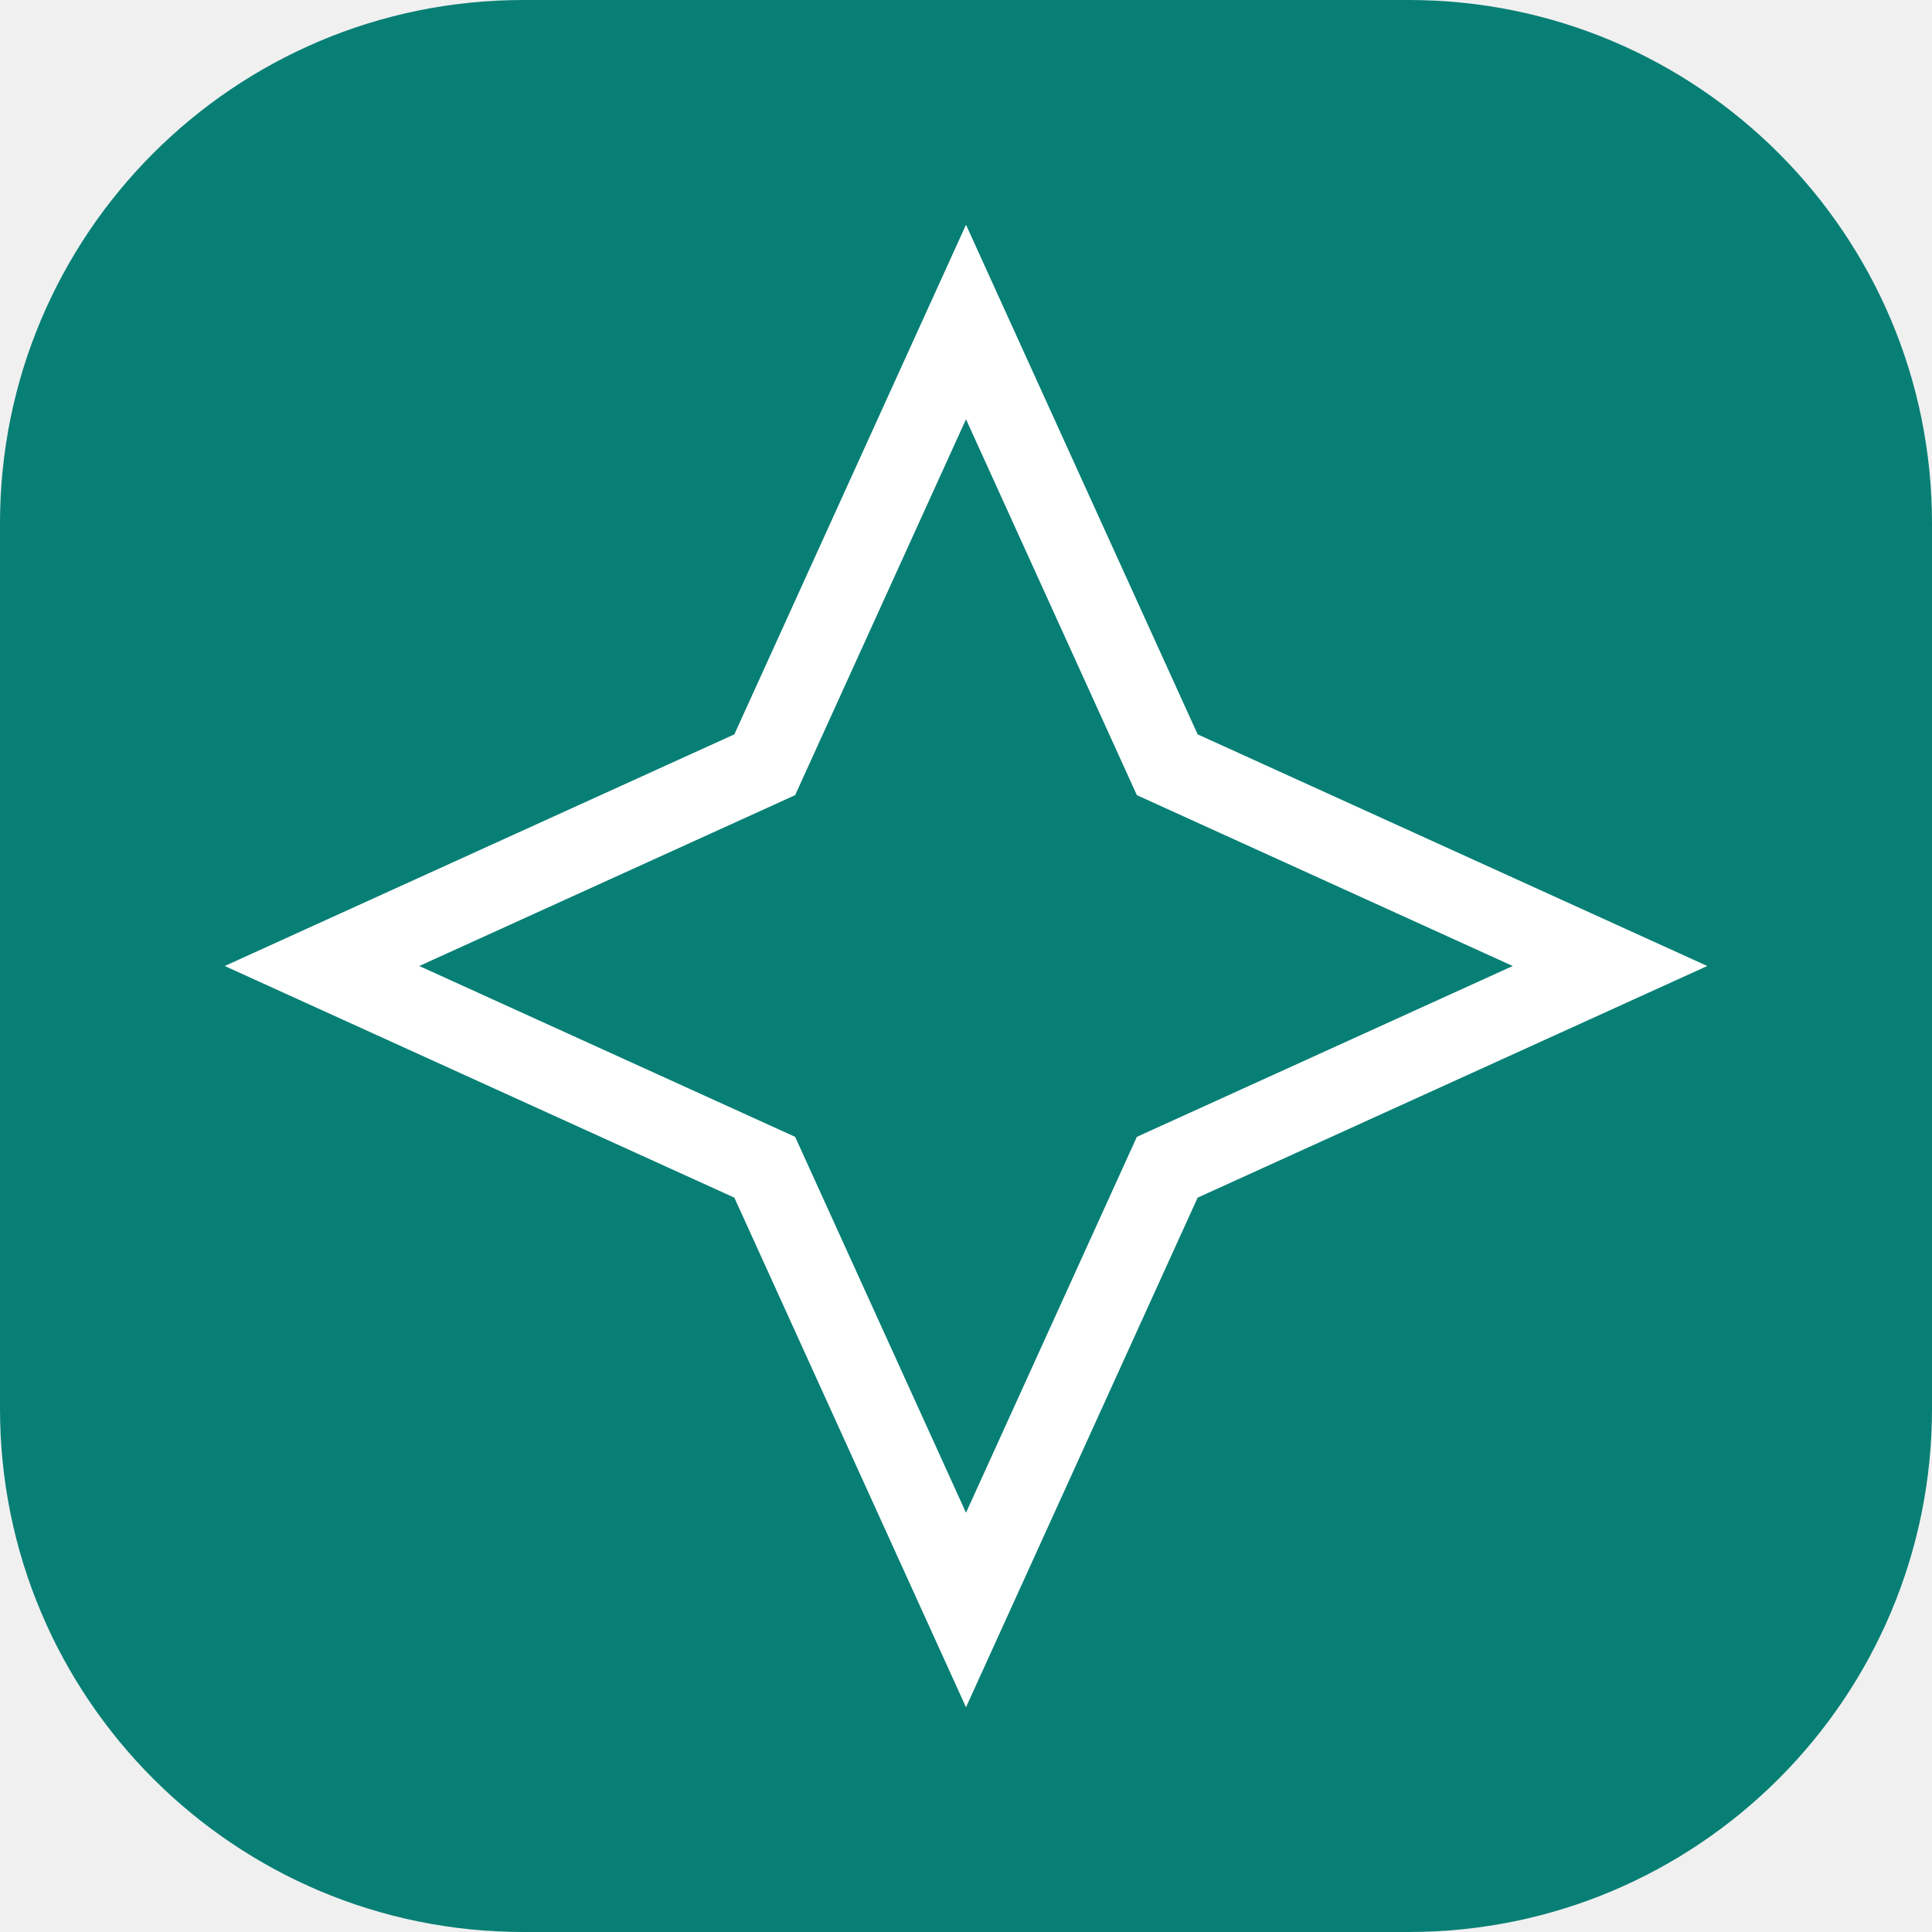
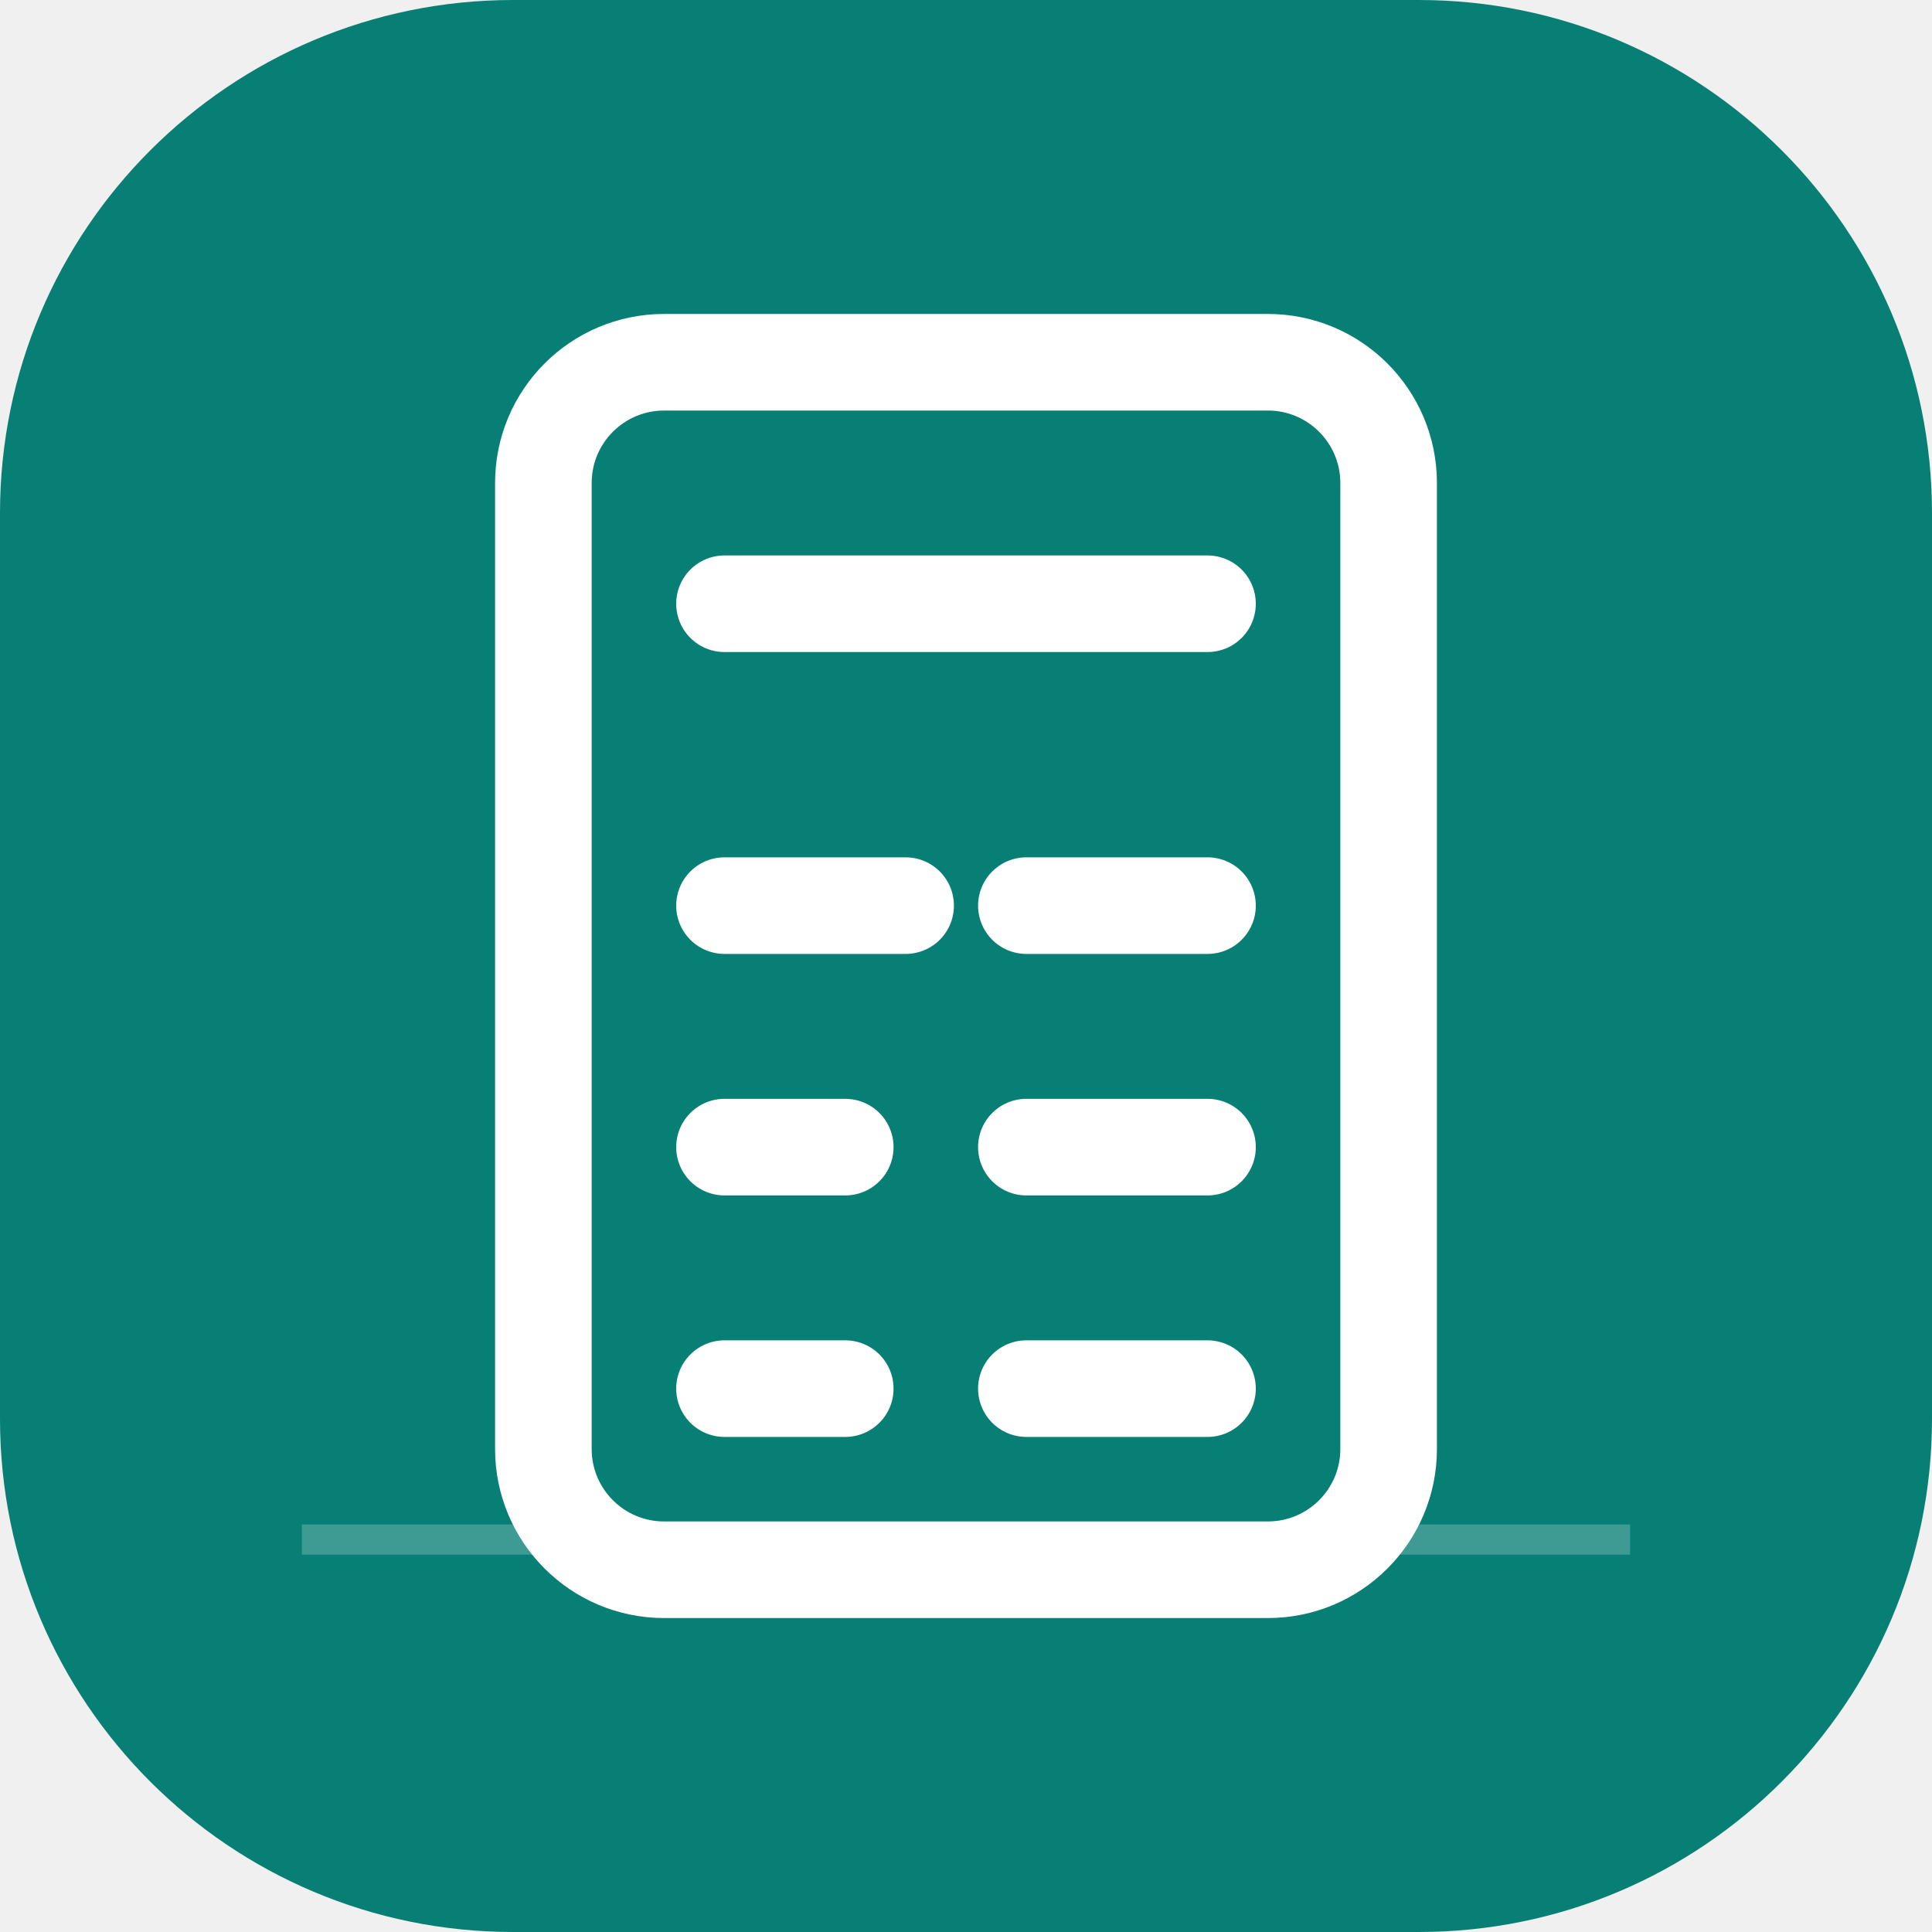
- <svg xmlns="http://www.w3.org/2000/svg" viewBox="0 0 48 48">
-   <rect width="48" height="48" rx="13" fill="#087f75" />
-   <path d="m24 8 5 11 11 5-11 5-5 11-5-11-11-5 11-5Z" fill="none" stroke="#fff" stroke-width="2" />
+ <svg xmlns="http://www.w3.org/2000/svg" viewBox="0 0 64 64" role="img" aria-label="quran memorization workload calculator logo">
+   <rect width="64" height="64" rx="17" fill="#087f75" />
+   <path d="M10 51h44" stroke="#fff" opacity=".22" />
+   <g transform="translate(8 8) scale(2)" fill="none" stroke="#fff" stroke-width="1.6" stroke-linecap="round" stroke-linejoin="round">
+     <rect x="5" y="2" width="14" height="20" rx="2" />
+     <path d="M8 6h8M8 11h3m2 0h3M8 15h2m3 0h3M8 19h2m3 0h3" />
+   </g>
</svg>
